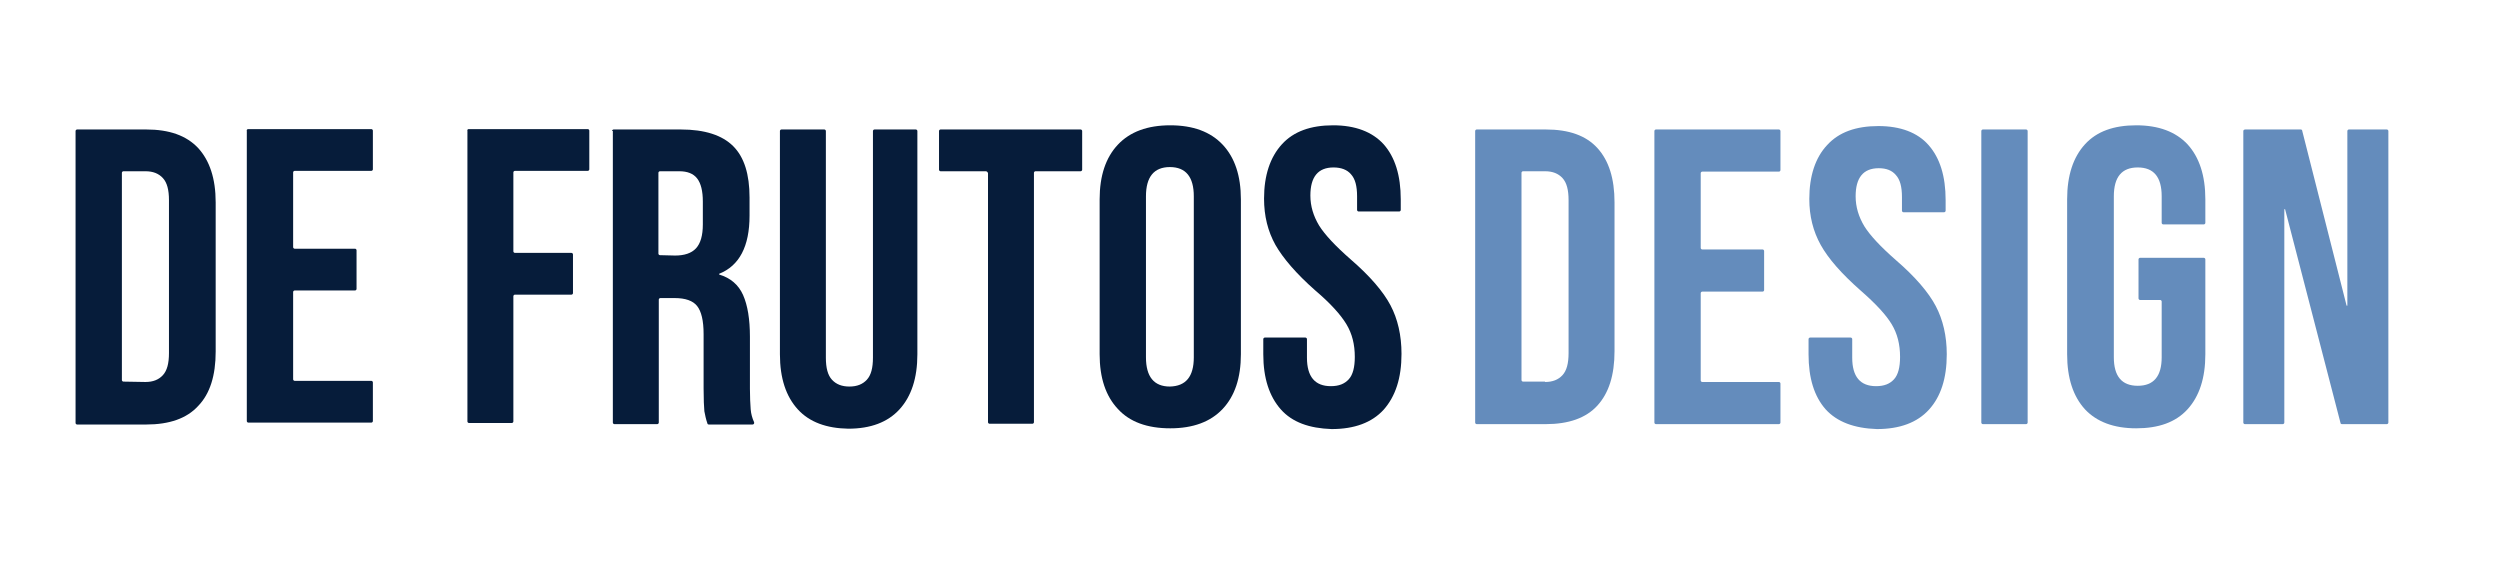
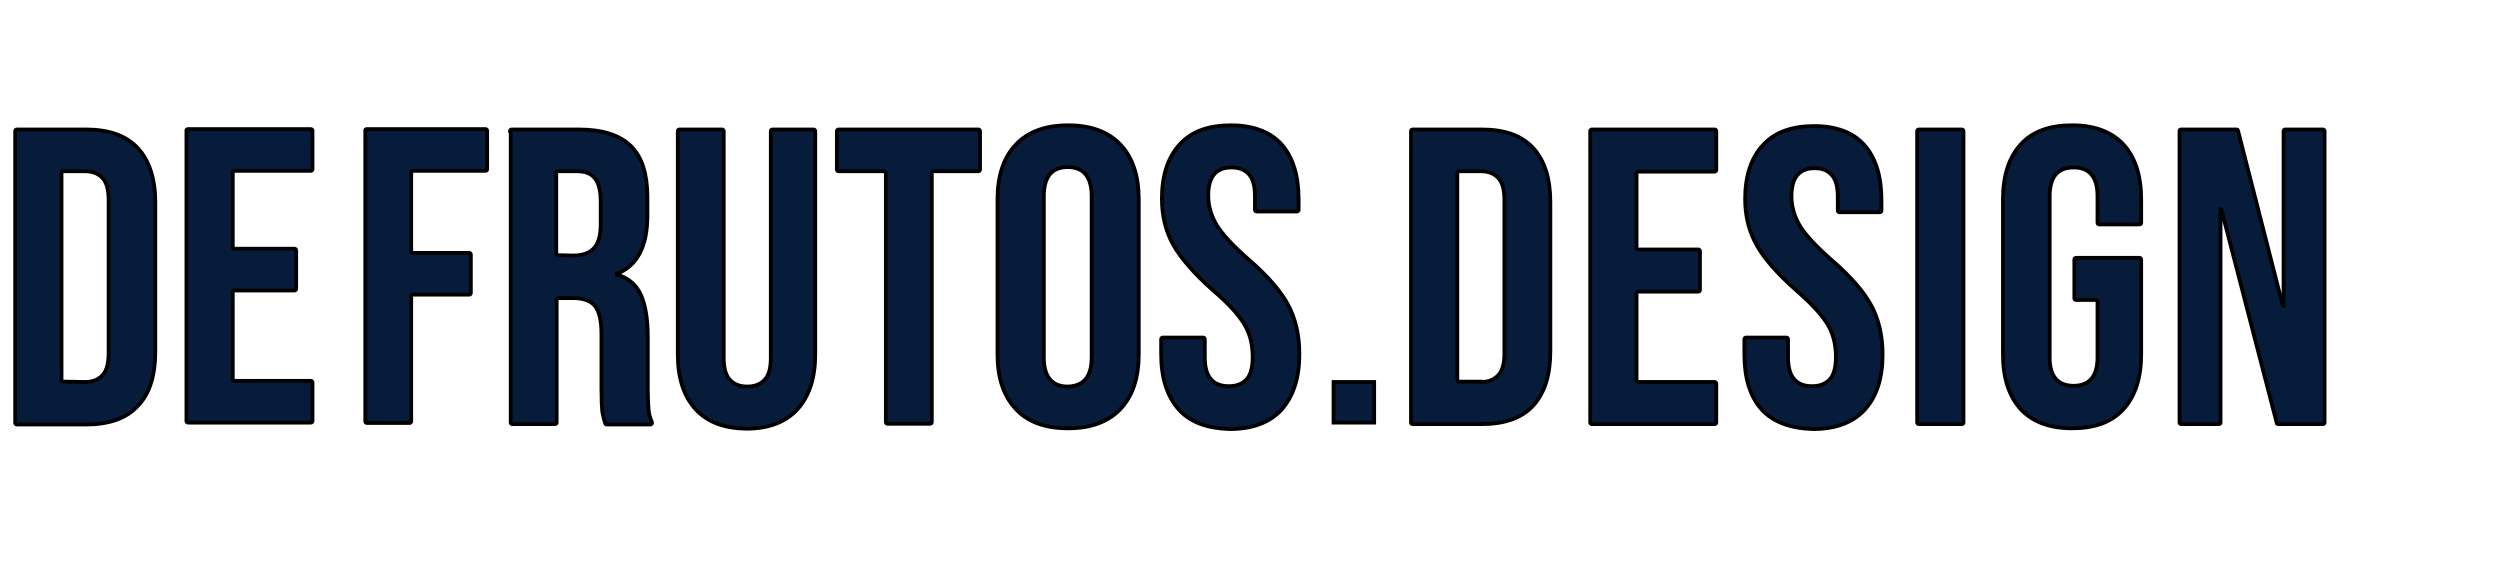
<svg xmlns="http://www.w3.org/2000/svg" version="1.1" id="Layer_1" x="0px" y="0px" viewBox="0 0 658.4 148" style="enable-background:new 0 0 658.4 148;" xml:space="preserve">
  <style type="text/css">
- 	.st0{fill:#061C3A;}
- 	.st1{fill:#648CBC;}
+ 	.st0{fill:#061C3A;stroke:#000000;stroke-miterlimit:10;}
</style>
  <g>
-     <path class="st0" d="M19.9,34.5c0-0.2,0.2-0.4,0.4-0.4h18.2c6.1,0,10.6,1.6,13.7,4.9c3,3.3,4.6,8,4.6,14.3v39.3   c0,6.3-1.5,11.1-4.6,14.3c-3,3.3-7.6,4.9-13.7,4.9H20.3c-0.2,0-0.4-0.2-0.4-0.4V34.5z M38.3,100.6c2,0,3.5-0.6,4.6-1.8   c1.1-1.2,1.6-3.1,1.6-5.8V52.7c0-2.7-0.5-4.6-1.6-5.8s-2.6-1.8-4.6-1.8h-5.8c-0.2,0-0.4,0.2-0.4,0.4v54.6c0,0.2,0.2,0.4,0.4,0.4   L38.3,100.6L38.3,100.6z" />
-     <path class="st0" d="M65.4,34h32.4c0.2,0,0.4,0.2,0.4,0.4v10.2c0,0.2-0.2,0.4-0.4,0.4H77.6c-0.2,0-0.4,0.2-0.4,0.4v19.7   c0,0.2,0.2,0.4,0.4,0.4h15.9c0.2,0,0.4,0.2,0.4,0.4v10.2c0,0.2-0.2,0.4-0.4,0.4H77.6c-0.2,0-0.4,0.2-0.4,0.4v23   c0,0.2,0.2,0.4,0.4,0.4h20.2c0.2,0,0.4,0.2,0.4,0.4v10.2c0,0.2-0.2,0.4-0.4,0.4H65.4c-0.2,0-0.4-0.2-0.4-0.4V34.5   C64.9,34.2,65.1,34,65.4,34z" />
-     <path class="st0" d="M123.4,34h31.4c0.2,0,0.4,0.2,0.4,0.4v10.2c0,0.2-0.2,0.4-0.4,0.4h-19.2c-0.2,0-0.4,0.2-0.4,0.4v20.8   c0,0.2,0.2,0.4,0.4,0.4h14.9c0.2,0,0.4,0.2,0.4,0.4v10.2c0,0.2-0.2,0.4-0.4,0.4h-14.9c-0.2,0-0.4,0.2-0.4,0.4v33   c0,0.2-0.2,0.4-0.4,0.4h-11.3c-0.2,0-0.4-0.2-0.4-0.4V34.5C123,34.2,123.2,34,123.4,34z" />
-     <path class="st0" d="M161.2,34.5c0-0.2,0.2-0.4,0.4-0.4h17.7c6.3,0,10.9,1.5,13.8,4.4c2.9,2.9,4.3,7.4,4.3,13.5v4.8   c0,8.1-2.7,13.2-8,15.3v0.2c3,0.9,5.1,2.7,6.3,5.4c1.2,2.7,1.8,6.4,1.8,11v13.7c0,2.2,0.1,4,0.2,5.4c0.1,1.2,0.4,2.3,0.9,3.4   c0.1,0.3-0.1,0.6-0.4,0.6h-11.5c-0.2,0-0.4-0.1-0.4-0.3c-0.4-1.1-0.6-2.2-0.8-3.2c-0.1-1.1-0.2-3.1-0.2-6V88c0-3.6-0.6-6-1.7-7.4   c-1.1-1.4-3.1-2.1-5.9-2.1h-3.8c-0.2,0-0.4,0.2-0.4,0.4v32.4c0,0.2-0.2,0.4-0.4,0.4h-11.3c-0.2,0-0.4-0.2-0.4-0.4V34.5H161.2z    M177.8,67.3c2.4,0,4.3-0.6,5.5-1.9s1.8-3.4,1.8-6.3v-6c0-2.8-0.5-4.8-1.5-6.1s-2.6-1.9-4.7-1.9h-5.1c-0.2,0-0.4,0.2-0.4,0.4v21.3   c0,0.2,0.2,0.4,0.4,0.4L177.8,67.3L177.8,67.3z" />
-     <path class="st0" d="M210.1,107.8c-3.1-3.4-4.7-8.2-4.7-14.5V34.5c0-0.2,0.2-0.4,0.4-0.4h11.3c0.2,0,0.4,0.2,0.4,0.4v59.7   c0,2.7,0.5,4.6,1.6,5.8c1.1,1.2,2.6,1.8,4.6,1.8s3.5-0.6,4.6-1.8c1.1-1.2,1.6-3.1,1.6-5.8V34.5c0-0.2,0.2-0.4,0.4-0.4h10.9   c0.2,0,0.4,0.2,0.4,0.4v58.8c0,6.3-1.6,11.1-4.7,14.5c-3.1,3.4-7.6,5.1-13.5,5.1C217.7,112.8,213.2,111.2,210.1,107.8z" />
-     <path class="st0" d="M259.6,45.1h-11.9c-0.2,0-0.4-0.2-0.4-0.4V34.5c0-0.2,0.2-0.4,0.4-0.4h36.9c0.2,0,0.4,0.2,0.4,0.4v10.2   c0,0.2-0.2,0.4-0.4,0.4h-11.9c-0.2,0-0.4,0.2-0.4,0.4v65.7c0,0.2-0.2,0.4-0.4,0.4h-11.3c-0.2,0-0.4-0.2-0.4-0.4V45.6   C260.1,45.3,259.9,45.1,259.6,45.1z" />
-     <path class="st0" d="M294.4,107.7c-3.2-3.4-4.8-8.2-4.8-14.4V52.5c0-6.2,1.6-11,4.8-14.4c3.2-3.4,7.8-5.1,13.8-5.1   s10.6,1.7,13.8,5.1c3.2,3.4,4.8,8.2,4.8,14.4v40.8c0,6.2-1.6,11-4.8,14.4c-3.2,3.4-7.8,5.1-13.8,5.1   C302.1,112.8,297.5,111.1,294.4,107.7z M314.4,94.1V51.7c0-5.1-2.1-7.7-6.3-7.7c-4.2,0-6.3,2.6-6.3,7.7v42.4c0,5.1,2.1,7.7,6.3,7.7   C312.3,101.7,314.4,99.2,314.4,94.1z" />
-     <path class="st0" d="M337.3,107.8c-3-3.4-4.6-8.2-4.6-14.5v-4c0-0.2,0.2-0.4,0.4-0.4h10.7c0.2,0,0.4,0.2,0.4,0.4v4.9   c0,5,2.1,7.5,6.3,7.5c2.1,0,3.6-0.6,4.7-1.8c1.1-1.2,1.6-3.2,1.6-5.9c0-3.3-0.7-6.1-2.2-8.6s-4.2-5.5-8.2-8.9   c-5-4.4-8.5-8.5-10.5-12c-2-3.6-3-7.6-3-12.2c0-6.1,1.6-10.9,4.7-14.3s7.6-5,13.5-5c5.8,0,10.3,1.7,13.3,5c3,3.4,4.5,8.2,4.5,14.5   v2.8c0,0.2-0.2,0.4-0.4,0.4h-10.7c-0.2,0-0.4-0.2-0.4-0.4v-3.6c0-2.7-0.5-4.6-1.6-5.8c-1-1.2-2.6-1.8-4.6-1.8   c-4.1,0-6.1,2.5-6.1,7.4c0,2.8,0.8,5.4,2.3,7.9c1.5,2.4,4.3,5.4,8.3,8.9c5.1,4.4,8.6,8.5,10.5,12.1s2.9,7.9,2.9,12.8   c0,6.4-1.6,11.2-4.7,14.7c-3.1,3.4-7.7,5.1-13.7,5.1C344.8,112.8,340.3,111.2,337.3,107.8z" />
+     <path class="st0" d="M4,34.5c0-0.2,0.2-0.4,0.4-0.4h18.2c6.1,0,10.6,1.6,13.7,4.9c3,3.3,4.6,8,4.6,14.3v39.3   c0,6.3-1.5,11.1-4.6,14.3c-3,3.3-7.6,4.9-13.7,4.9H4.4c-0.2,0-0.4-0.2-0.4-0.4V34.5z M22.4,100.6c2,0,3.5-0.6,4.6-1.8   c1.1-1.2,1.6-3.1,1.6-5.8V52.7c0-2.7-0.5-4.6-1.6-5.8s-2.6-1.8-4.6-1.8h-5.8c-0.2,0-0.4,0.2-0.4,0.4v54.6c0,0.2,0.2,0.4,0.4,0.4   L22.4,100.6L22.4,100.6z" />
+     <path class="st0" d="M49.5,34h32.4c0.2,0,0.4,0.2,0.4,0.4v10.2c0,0.2-0.2,0.4-0.4,0.4H61.7c-0.2,0-0.4,0.2-0.4,0.4v19.7   c0,0.2,0.2,0.4,0.4,0.4h15.9c0.2,0,0.4,0.2,0.4,0.4v10.2c0,0.2-0.2,0.4-0.4,0.4H61.7c-0.2,0-0.4,0.2-0.4,0.4v23   c0,0.2,0.2,0.4,0.4,0.4h20.2c0.2,0,0.4,0.2,0.4,0.4v10.2c0,0.2-0.2,0.4-0.4,0.4H49.5c-0.2,0-0.4-0.2-0.4-0.4V34.5   C49,34.2,49.2,34,49.5,34z" />
+     <path class="st0" d="M96.5,34h31.4c0.2,0,0.4,0.2,0.4,0.4v10.2c0,0.2-0.2,0.4-0.4,0.4h-19.2c-0.2,0-0.4,0.2-0.4,0.4v20.8   c0,0.2,0.2,0.4,0.4,0.4h14.9c0.2,0,0.4,0.2,0.4,0.4v10.2c0,0.2-0.2,0.4-0.4,0.4h-14.9c-0.2,0-0.4,0.2-0.4,0.4v33   c0,0.2-0.2,0.4-0.4,0.4H96.6c-0.2,0-0.4-0.2-0.4-0.4V34.5C96.1,34.2,96.3,34,96.5,34z" />
+     <path class="st0" d="M134.3,34.5c0-0.2,0.2-0.4,0.4-0.4h17.7c6.3,0,10.9,1.5,13.8,4.4c2.9,2.9,4.3,7.4,4.3,13.5v4.8   c0,8.1-2.7,13.2-8,15.3v0.2c3,0.9,5.1,2.7,6.3,5.4c1.2,2.7,1.8,6.4,1.8,11v13.7c0,2.2,0.1,4,0.2,5.4c0.1,1.2,0.4,2.3,0.9,3.4   c0.1,0.3-0.1,0.6-0.4,0.6h-11.5c-0.2,0-0.4-0.1-0.4-0.3c-0.4-1.1-0.6-2.2-0.8-3.2c-0.1-1.1-0.2-3.1-0.2-6V88c0-3.6-0.6-6-1.7-7.4   c-1.1-1.4-3.1-2.1-5.9-2.1H147c-0.2,0-0.4,0.2-0.4,0.4v32.4c0,0.2-0.2,0.4-0.4,0.4h-11.3c-0.2,0-0.4-0.2-0.4-0.4V34.5H134.3z    M150.9,67.3c2.4,0,4.3-0.6,5.5-1.9s1.8-3.4,1.8-6.3v-6c0-2.8-0.5-4.8-1.5-6.1s-2.6-1.9-4.7-1.9h-5.1c-0.2,0-0.4,0.2-0.4,0.4v21.3   c0,0.2,0.2,0.4,0.4,0.4L150.9,67.3L150.9,67.3z" />
+     <path class="st0" d="M183.2,107.8c-3.1-3.4-4.7-8.2-4.7-14.5V34.5c0-0.2,0.2-0.4,0.4-0.4h11.3c0.2,0,0.4,0.2,0.4,0.4v59.7   c0,2.7,0.5,4.6,1.6,5.8c1.1,1.2,2.6,1.8,4.6,1.8s3.5-0.6,4.6-1.8c1.1-1.2,1.6-3.1,1.6-5.8V34.5c0-0.2,0.2-0.4,0.4-0.4h10.9   c0.2,0,0.4,0.2,0.4,0.4v58.8c0,6.3-1.6,11.1-4.7,14.5c-3.1,3.4-7.6,5.1-13.5,5.1C190.8,112.8,186.3,111.2,183.2,107.8z" />
+     <path class="st0" d="M232.7,45.1h-11.9c-0.2,0-0.4-0.2-0.4-0.4V34.5c0-0.2,0.2-0.4,0.4-0.4h36.9c0.2,0,0.4,0.2,0.4,0.4v10.2   c0,0.2-0.2,0.4-0.4,0.4h-11.9c-0.2,0-0.4,0.2-0.4,0.4v65.7c0,0.2-0.2,0.4-0.4,0.4h-11.3c-0.2,0-0.4-0.2-0.4-0.4V45.6   C233.2,45.3,233,45.1,232.7,45.1z" />
+     <path class="st0" d="M267.5,107.7c-3.2-3.4-4.8-8.2-4.8-14.4V52.5c0-6.2,1.6-11,4.8-14.4c3.2-3.4,7.8-5.1,13.8-5.1   s10.6,1.7,13.8,5.1c3.2,3.4,4.8,8.2,4.8,14.4v40.8c0,6.2-1.6,11-4.8,14.4c-3.2,3.4-7.8,5.1-13.8,5.1   C275.2,112.8,270.6,111.1,267.5,107.7z M287.5,94.1V51.7c0-5.1-2.1-7.7-6.3-7.7c-4.2,0-6.3,2.6-6.3,7.7v42.4c0,5.1,2.1,7.7,6.3,7.7   C285.4,101.7,287.5,99.2,287.5,94.1z" />
+     <path class="st0" d="M310.4,107.8c-3-3.4-4.6-8.2-4.6-14.5v-4c0-0.2,0.2-0.4,0.4-0.4h10.7c0.2,0,0.4,0.2,0.4,0.4v4.9   c0,5,2.1,7.5,6.3,7.5c2.1,0,3.6-0.6,4.7-1.8c1.1-1.2,1.6-3.2,1.6-5.9c0-3.3-0.7-6.1-2.2-8.6s-4.2-5.5-8.2-8.9   c-5-4.4-8.5-8.5-10.5-12c-2-3.6-3-7.6-3-12.2c0-6.1,1.6-10.9,4.7-14.3s7.6-5,13.5-5c5.8,0,10.3,1.7,13.3,5c3,3.4,4.5,8.2,4.5,14.5   v2.8c0,0.2-0.2,0.4-0.4,0.4h-10.7c-0.2,0-0.4-0.2-0.4-0.4v-3.6c0-2.7-0.5-4.6-1.6-5.8c-1-1.2-2.6-1.8-4.6-1.8   c-4.1,0-6.1,2.5-6.1,7.4c0,2.8,0.8,5.4,2.3,7.9c1.5,2.4,4.3,5.4,8.3,8.9c5.1,4.4,8.6,8.5,10.5,12.1s2.9,7.9,2.9,12.8   c0,6.4-1.6,11.2-4.7,14.7c-3.1,3.4-7.7,5.1-13.7,5.1C317.9,112.8,313.4,111.2,310.4,107.8z" />
  </g>
  <g>
-     <path class="st1" d="M388.5,34.5c0-0.2,0.2-0.4,0.4-0.4h18.2c6.1,0,10.6,1.6,13.6,4.9c3,3.3,4.5,8,4.5,14.3v39.2   c0,6.3-1.5,11-4.5,14.3c-3,3.3-7.6,4.9-13.6,4.9h-18.2c-0.2,0-0.4-0.2-0.4-0.4V34.5z M406.9,100.6c2,0,3.5-0.6,4.6-1.8   c1.1-1.2,1.6-3.1,1.6-5.8V52.7c0-2.7-0.5-4.6-1.6-5.8c-1.1-1.2-2.6-1.8-4.6-1.8h-5.8c-0.2,0-0.4,0.2-0.4,0.4v54.6   c0,0.2,0.2,0.4,0.4,0.4H406.9z" />
-     <path class="st1" d="M436.1,34.1h32.4c0.2,0,0.4,0.2,0.4,0.4v10.3c0,0.2-0.2,0.4-0.4,0.4h-20.2c-0.2,0-0.4,0.2-0.4,0.4v19.7   c0,0.2,0.2,0.4,0.4,0.4h15.9c0.2,0,0.4,0.2,0.4,0.4v10.3c0,0.2-0.2,0.4-0.4,0.4h-15.9c-0.2,0-0.4,0.2-0.4,0.4v23   c0,0.2,0.2,0.4,0.4,0.4h20.2c0.2,0,0.4,0.2,0.4,0.4v10.3c0,0.2-0.2,0.4-0.4,0.4h-32.4c-0.2,0-0.4-0.2-0.4-0.4V34.5   C435.7,34.3,435.9,34.1,436.1,34.1z" />
-     <path class="st1" d="M480.8,107.8c-3-3.4-4.5-8.2-4.5-14.5v-4c0-0.2,0.2-0.4,0.4-0.4h10.7c0.2,0,0.4,0.2,0.4,0.4v4.9   c0,5,2.1,7.5,6.3,7.5c2.1,0,3.6-0.6,4.7-1.8c1.1-1.2,1.6-3.2,1.6-5.9c0-3.3-0.7-6.1-2.2-8.6c-1.5-2.5-4.2-5.4-8.2-8.9   c-5-4.4-8.5-8.4-10.5-12c-2-3.6-3-7.6-3-12.1c0-6.1,1.6-10.9,4.7-14.2c3.1-3.4,7.6-5,13.5-5c5.8,0,10.3,1.7,13.2,5   c3,3.4,4.5,8.2,4.5,14.5v2.8c0,0.2-0.2,0.4-0.4,0.4h-10.7c-0.2,0-0.4-0.2-0.4-0.4v-3.6c0-2.7-0.5-4.6-1.6-5.8   c-1-1.2-2.5-1.8-4.5-1.8c-4.1,0-6.1,2.5-6.1,7.4c0,2.8,0.8,5.4,2.3,7.9c1.5,2.4,4.3,5.4,8.3,8.9c5.1,4.4,8.6,8.5,10.5,12.1   c1.9,3.6,2.9,7.9,2.9,12.7c0,6.4-1.6,11.2-4.7,14.6c-3.1,3.4-7.7,5.1-13.7,5.1C488.3,112.8,483.8,111.1,480.8,107.8z" />
-     <path class="st1" d="M522.2,34.1h11.4c0.2,0,0.4,0.2,0.4,0.4v76.8c0,0.2-0.2,0.4-0.4,0.4h-11.4c-0.2,0-0.4-0.2-0.4-0.4V34.5   C521.8,34.3,522,34.1,522.2,34.1z" />
-     <path class="st1" d="M549.1,107.8c-3.1-3.4-4.7-8.2-4.7-14.5V52.5c0-6.3,1.6-11.1,4.7-14.5c3.1-3.4,7.6-5,13.5-5   c5.9,0,10.4,1.7,13.5,5c3.1,3.4,4.7,8.2,4.7,14.5v6.2c0,0.2-0.2,0.4-0.4,0.4h-10.7c-0.2,0-0.4-0.2-0.4-0.4v-7   c0-5.1-2.1-7.6-6.3-7.6s-6.3,2.5-6.3,7.6v42.4c0,5,2.1,7.5,6.3,7.5s6.3-2.5,6.3-7.5V79.4c0-0.2-0.2-0.4-0.4-0.4h-5.3   c-0.2,0-0.4-0.2-0.4-0.4V68.3c0-0.2,0.2-0.4,0.4-0.4h16.8c0.2,0,0.4,0.2,0.4,0.4v25c0,6.3-1.6,11.1-4.7,14.5c-3.1,3.4-7.6,5-13.5,5   C556.7,112.8,552.2,111.1,549.1,107.8z" />
-     <path class="st1" d="M591.3,34.1h14.6c0.2,0,0.4,0.1,0.4,0.3L618,80.5h0.2v-46c0-0.2,0.2-0.4,0.4-0.4h10c0.2,0,0.4,0.2,0.4,0.4   v76.8c0,0.2-0.2,0.4-0.4,0.4h-11.8c-0.2,0-0.4-0.1-0.4-0.3l-14.6-56.3h-0.2v56.2c0,0.2-0.2,0.4-0.4,0.4h-10c-0.2,0-0.4-0.2-0.4-0.4   V34.5C590.8,34.3,591,34.1,591.3,34.1z" />
+     <path class="st0" d="M371.6,34.5c0-0.2,0.2-0.4,0.4-0.4h18.2c6.1,0,10.6,1.6,13.6,4.9c3,3.3,4.5,8,4.5,14.3v39.2   c0,6.3-1.5,11-4.5,14.3c-3,3.3-7.6,4.9-13.6,4.9H372c-0.2,0-0.4-0.2-0.4-0.4V34.5z M390,100.6c2,0,3.5-0.6,4.6-1.8   c1.1-1.2,1.6-3.1,1.6-5.8V52.7c0-2.7-0.5-4.6-1.6-5.8c-1.1-1.2-2.6-1.8-4.6-1.8h-5.8c-0.2,0-0.4,0.2-0.4,0.4v54.6   c0,0.2,0.2,0.4,0.4,0.4H390z" />
+     <path class="st0" d="M419.2,34.1h32.4c0.2,0,0.4,0.2,0.4,0.4v10.3c0,0.2-0.2,0.4-0.4,0.4h-20.2c-0.2,0-0.4,0.2-0.4,0.4v19.7   c0,0.2,0.2,0.4,0.4,0.4h15.9c0.2,0,0.4,0.2,0.4,0.4v10.3c0,0.2-0.2,0.4-0.4,0.4h-15.9c-0.2,0-0.4,0.2-0.4,0.4v23   c0,0.2,0.2,0.4,0.4,0.4h20.2c0.2,0,0.4,0.2,0.4,0.4v10.3c0,0.2-0.2,0.4-0.4,0.4h-32.4c-0.2,0-0.4-0.2-0.4-0.4V34.5   C418.8,34.3,419,34.1,419.2,34.1z" />
+     <path class="st0" d="M463.9,107.8c-3-3.4-4.5-8.2-4.5-14.5v-4c0-0.2,0.2-0.4,0.4-0.4h10.7c0.2,0,0.4,0.2,0.4,0.4v4.9   c0,5,2.1,7.5,6.3,7.5c2.1,0,3.6-0.6,4.7-1.8c1.1-1.2,1.6-3.2,1.6-5.9c0-3.3-0.7-6.1-2.2-8.6c-1.5-2.5-4.2-5.4-8.2-8.9   c-5-4.4-8.5-8.4-10.5-12c-2-3.6-3-7.6-3-12.1c0-6.1,1.6-10.9,4.7-14.2c3.1-3.4,7.6-5,13.5-5c5.8,0,10.3,1.7,13.2,5   c3,3.4,4.5,8.2,4.5,14.5v2.8c0,0.2-0.2,0.4-0.4,0.4h-10.7c-0.2,0-0.4-0.2-0.4-0.4v-3.6c0-2.7-0.5-4.6-1.6-5.8   c-1-1.2-2.5-1.8-4.5-1.8c-4.1,0-6.1,2.5-6.1,7.4c0,2.8,0.8,5.4,2.3,7.9c1.5,2.4,4.3,5.4,8.3,8.9c5.1,4.4,8.6,8.5,10.5,12.1   c1.9,3.6,2.9,7.9,2.9,12.7c0,6.4-1.6,11.2-4.7,14.6c-3.1,3.4-7.7,5.1-13.7,5.1C471.4,112.8,466.9,111.1,463.9,107.8z" />
+     <path class="st0" d="M505.3,34.1h11.4c0.2,0,0.4,0.2,0.4,0.4v76.8c0,0.2-0.2,0.4-0.4,0.4h-11.4c-0.2,0-0.4-0.2-0.4-0.4V34.5   C504.9,34.3,505.1,34.1,505.3,34.1z" />
+     <path class="st0" d="M532.2,107.8c-3.1-3.4-4.7-8.2-4.7-14.5V52.5c0-6.3,1.6-11.1,4.7-14.5c3.1-3.4,7.6-5,13.5-5   c5.9,0,10.4,1.7,13.5,5c3.1,3.4,4.7,8.2,4.7,14.5v6.2c0,0.2-0.2,0.4-0.4,0.4h-10.7c-0.2,0-0.4-0.2-0.4-0.4v-7   c0-5.1-2.1-7.6-6.3-7.6s-6.3,2.5-6.3,7.6v42.4c0,5,2.1,7.5,6.3,7.5s6.3-2.5,6.3-7.5V79.4c0-0.2-0.2-0.4-0.4-0.4h-5.3   c-0.2,0-0.4-0.2-0.4-0.4V68.3c0-0.2,0.2-0.4,0.4-0.4h16.8c0.2,0,0.4,0.2,0.4,0.4v25c0,6.3-1.6,11.1-4.7,14.5c-3.1,3.4-7.6,5-13.5,5   C539.8,112.8,535.3,111.1,532.2,107.8z" />
+     <path class="st0" d="M574.4,34.1h14.6c0.2,0,0.4,0.1,0.4,0.3l11.8,46.1h0.2v-46c0-0.2,0.2-0.4,0.4-0.4h10c0.2,0,0.4,0.2,0.4,0.4   v76.8c0,0.2-0.2,0.4-0.4,0.4H600c-0.2,0-0.4-0.1-0.4-0.3L585,55.1h-0.2v56.2c0,0.2-0.2,0.4-0.4,0.4h-10c-0.2,0-0.4-0.2-0.4-0.4   V34.5C574,34.3,574.1,34.1,574.4,34.1z" />
  </g>
+   <rect x="351.2" y="100.6" class="st0" width="10.7" height="10.7" />
</svg>
